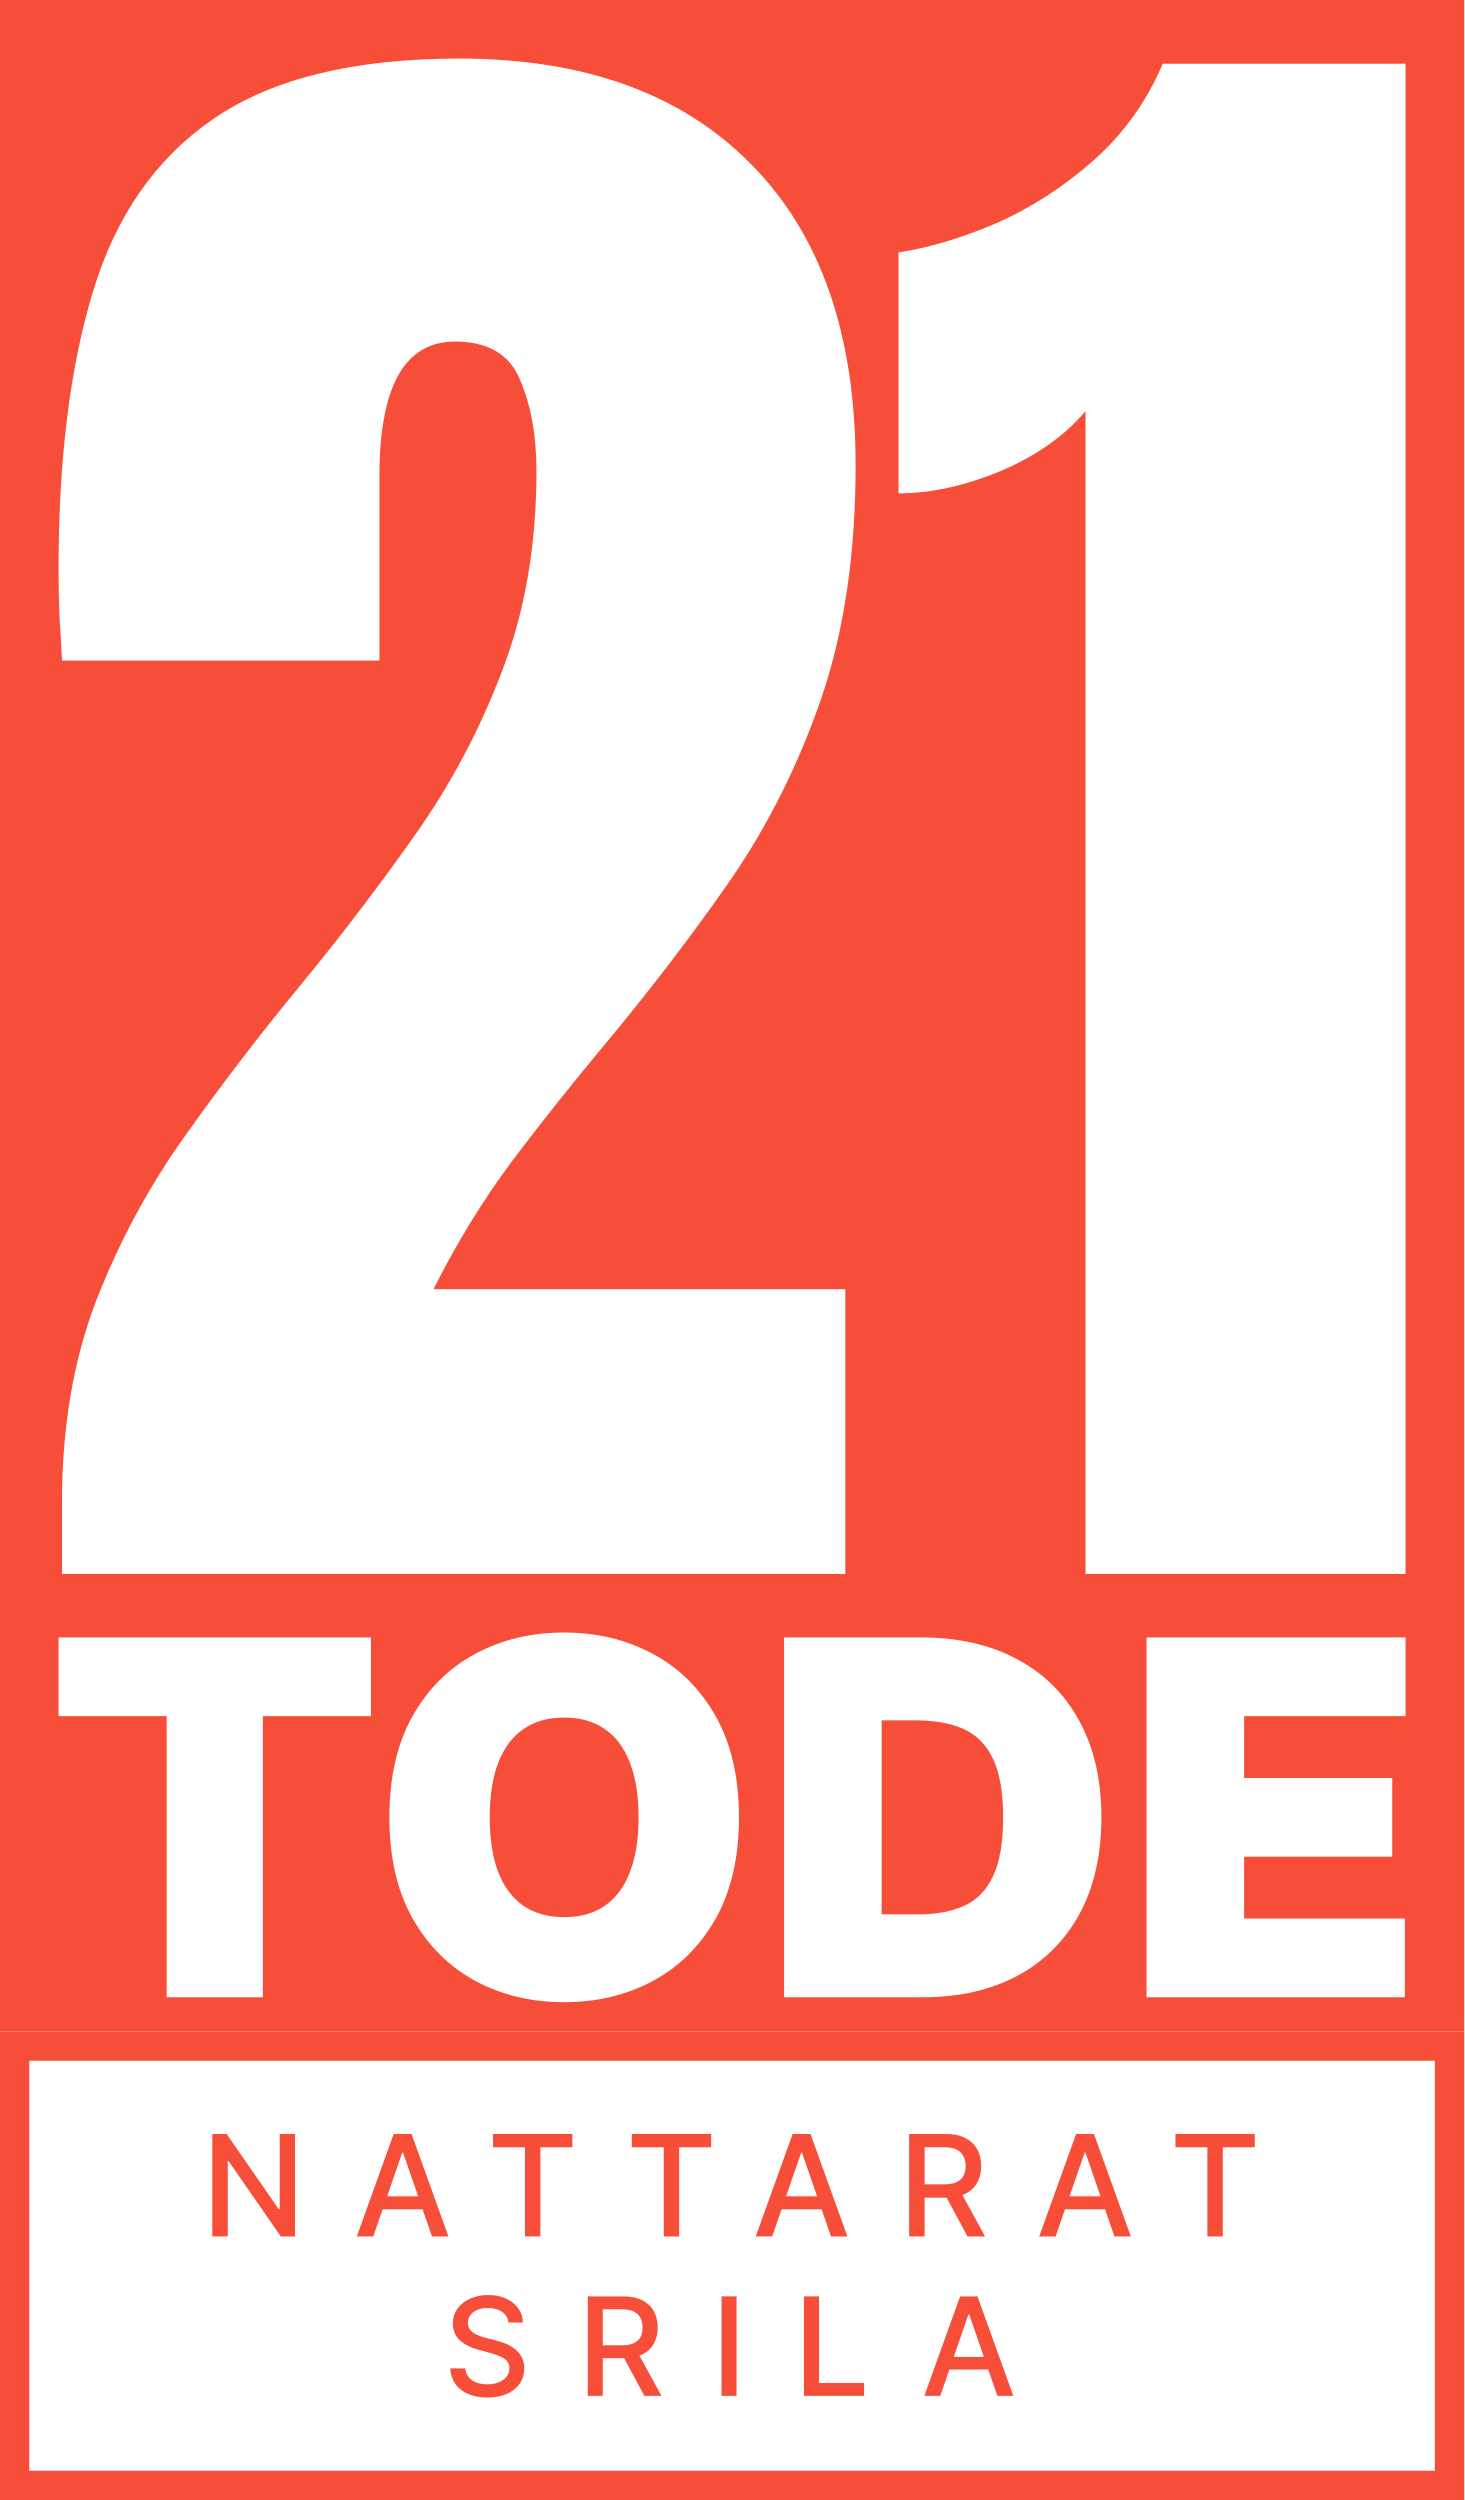
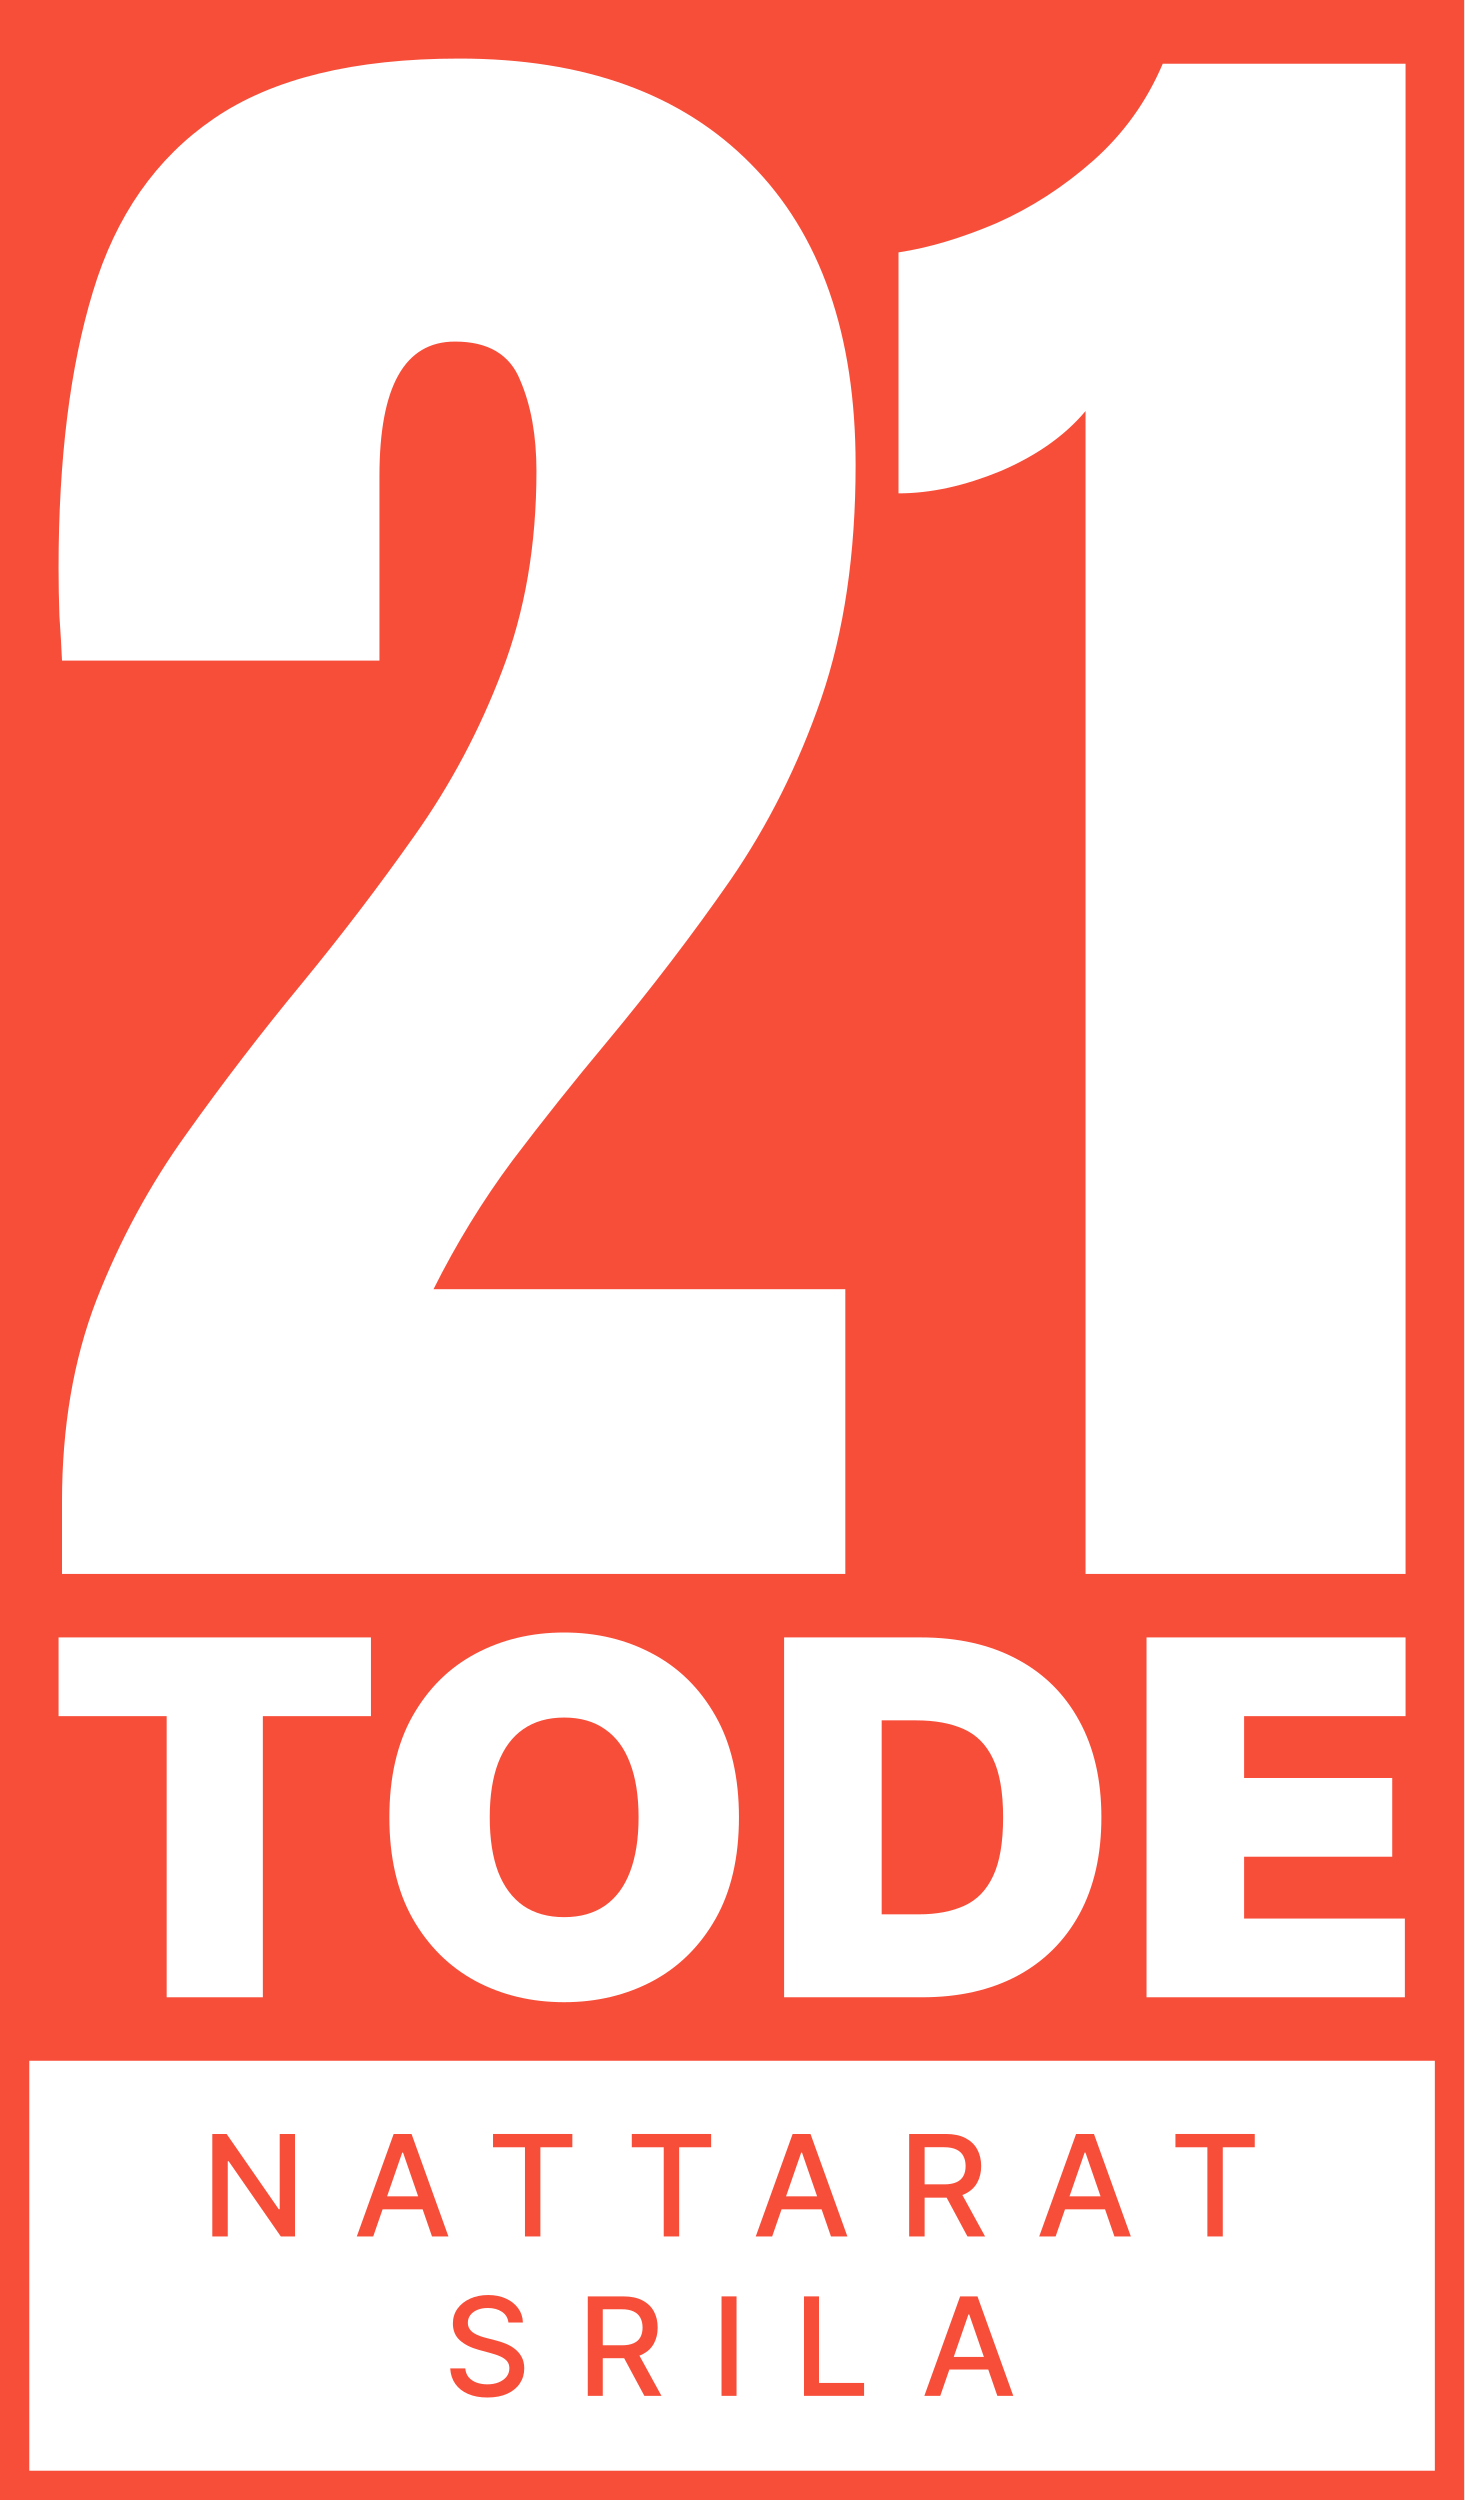
<svg xmlns="http://www.w3.org/2000/svg" width="400" height="683" viewBox="0 0 400 683" fill="none">
-   <rect width="400" height="683" fill="white" />
-   <rect width="400" height="555" fill="#F74E3A" />
+   <path d="M400 0H0V683H400V0Z" fill="white" />
+   <path fill-rule="evenodd" clip-rule="evenodd" d="M0 0H400V555V683H0V555V0ZM8 563H392V675H8V563Z" fill="#F74E3A" />
  <path d="M16.938 430V410.319C16.938 389.857 20.063 371.504 26.313 355.26C32.72 338.859 40.924 323.708 50.925 309.806C60.926 295.749 71.474 282.003 82.568 268.57C93.35 255.45 103.586 242.017 113.274 228.272C123.118 214.37 131.088 199.375 137.182 183.287C143.433 167.042 146.558 148.845 146.558 128.696C146.558 119.012 145.073 110.733 142.104 103.861C139.292 96.832 133.354 93.317 124.29 93.317C110.539 93.317 103.664 105.579 103.664 130.102V180.475H16.938C16.781 176.883 16.547 172.822 16.234 168.292C16.078 163.762 16 159.389 16 155.171C16 125.494 19.125 100.346 25.376 79.728C31.626 58.954 42.643 43.178 58.425 32.401C74.364 21.467 96.71 16 125.462 16C159.684 16 186.249 25.606 205.157 44.818C224.221 64.031 233.753 91.443 233.753 127.056C233.753 151.267 230.628 172.509 224.377 190.784C218.127 208.903 209.845 225.46 199.531 240.455C189.218 255.294 177.889 270.132 165.544 284.971C156.793 295.436 148.277 306.136 139.995 317.07C131.869 328.003 124.681 339.718 118.431 352.214H230.94V430H16.938Z" fill="white" />
  <path d="M296.571 430V112.295C290.945 119.012 283.21 124.479 273.366 128.696C263.521 132.757 254.223 134.788 245.473 134.788V68.951C253.755 67.701 262.662 65.046 272.194 60.985C281.726 56.767 290.555 51.066 298.68 43.881C306.962 36.54 313.291 27.715 317.666 17.406H384V430H296.571Z" fill="white" />
  <path d="M16 468.85V447.344H101.342V468.85H71.808V545.656H45.534V468.85H16Z" fill="white" />
-   <path d="M201.882 496.5C201.882 507.445 199.756 516.678 195.505 524.198C191.254 531.687 185.517 537.367 178.293 541.239C171.069 545.08 163.015 547 154.129 547C145.179 547 137.092 545.064 129.869 541.191C122.677 537.287 116.956 531.591 112.705 524.102C108.485 516.582 106.376 507.381 106.376 496.5C106.376 485.555 108.485 476.338 112.705 468.85C116.956 461.329 122.677 455.649 129.869 451.808C137.092 447.936 145.179 446 154.129 446C163.015 446 171.069 447.936 178.293 451.808C185.517 455.649 191.254 461.329 195.505 468.85C199.756 476.338 201.882 485.555 201.882 496.5ZM174.457 496.5C174.457 490.611 173.674 485.651 172.108 481.619C170.574 477.554 168.289 474.482 165.252 472.402C162.247 470.29 158.54 469.234 154.129 469.234C149.718 469.234 145.994 470.29 142.958 472.402C139.953 474.482 137.668 477.554 136.102 481.619C134.567 485.651 133.8 490.611 133.8 496.5C133.8 502.388 134.567 507.365 136.102 511.429C137.668 515.461 139.953 518.534 142.958 520.646C145.994 522.726 149.718 523.766 154.129 523.766C158.54 523.766 162.247 522.726 165.252 520.646C168.289 518.534 170.574 515.461 172.108 511.429C173.674 507.365 174.457 502.388 174.457 496.5Z" fill="white" />
-   <path d="M251.996 545.656H214.216V447.344H251.613C261.713 447.344 270.439 449.312 277.79 453.249C285.174 457.153 290.863 462.785 294.859 470.146C298.886 477.474 300.9 486.259 300.9 496.5C300.9 506.741 298.902 515.541 294.907 522.902C290.911 530.231 285.254 535.863 277.934 539.799C270.615 543.704 261.969 545.656 251.996 545.656ZM240.873 522.998H251.037C255.896 522.998 260.035 522.214 263.455 520.646C266.907 519.078 269.528 516.374 271.318 512.533C273.14 508.693 274.051 503.348 274.051 496.5C274.051 489.651 273.124 484.307 271.27 480.467C269.448 476.626 266.763 473.922 263.215 472.354C259.699 470.786 255.384 470.002 250.27 470.002H240.873V522.998Z" fill="white" />
+   <path d="M201.882 496.5C201.882 507.445 199.756 516.678 195.505 524.198C191.254 531.687 185.517 537.367 178.293 541.24C171.069 545.08 163.015 547 154.129 547C145.179 547 137.092 545.064 129.869 541.192C122.677 537.287 116.956 531.591 112.705 524.102C108.485 516.582 106.376 507.381 106.376 496.5C106.376 485.555 108.485 476.338 112.705 468.85C116.956 461.329 122.677 455.649 129.869 451.808C137.092 447.936 145.179 446 154.129 446C163.015 446 171.069 447.936 178.293 451.808C185.517 455.649 191.254 461.329 195.505 468.85C199.756 476.338 201.882 485.555 201.882 496.5ZM174.457 496.5C174.457 490.612 173.674 485.651 172.108 481.619C170.574 477.554 168.289 474.482 165.252 472.402C162.248 470.29 158.54 469.234 154.129 469.234C149.718 469.234 145.994 470.29 142.958 472.402C139.953 474.482 137.668 477.554 136.102 481.619C134.567 485.651 133.8 490.612 133.8 496.5C133.8 502.388 134.567 507.365 136.102 511.429C137.668 515.461 139.953 518.534 142.958 520.646C145.994 522.726 149.718 523.766 154.129 523.766C158.54 523.766 162.248 522.726 165.252 520.646C168.289 518.534 170.574 515.461 172.108 511.429C173.674 507.365 174.457 502.388 174.457 496.5Z" fill="white" />
+   <path d="M251.996 545.656H214.216V447.344H251.613C261.713 447.344 270.439 449.312 277.79 453.249C285.174 457.153 290.863 462.785 294.859 470.146C298.886 477.474 300.9 486.259 300.9 496.5C300.9 506.741 298.902 515.542 294.907 522.902C290.911 530.231 285.254 535.863 277.934 539.799C270.615 543.704 261.969 545.656 251.996 545.656ZM240.873 522.998H251.037C255.896 522.998 260.035 522.214 263.455 520.646C266.907 519.078 269.528 516.374 271.318 512.533C273.14 508.693 274.051 503.349 274.051 496.5C274.051 489.651 273.124 484.307 271.27 480.467C269.448 476.626 266.763 473.922 263.215 472.354C259.699 470.786 255.384 470.002 250.27 470.002H240.873V522.998Z" fill="white" />
  <path d="M313.234 545.656V447.344H384V468.85H339.891V485.747H380.356V507.253H339.891V524.15H383.808V545.656H313.234Z" fill="white" />
-   <g clip-path="url(#clip0_152_612)">
-     <path fill-rule="evenodd" clip-rule="evenodd" d="M392 563H8V675H392V563ZM0 555V683H400V555H0Z" fill="#F74E3A" />
-     <path d="M80.6 583V611H76.717L62.484 590.465H62.225V611H58V583H61.91L76.156 603.562H76.416V583H80.6Z" fill="#F74E3A" />
-     <path d="M101.961 611H97.476L107.553 583H112.433L122.51 611H118.025L110.109 588.086H109.89L101.961 611ZM102.713 600.035H117.26V603.59H102.713V600.035Z" fill="#F74E3A" />
-     <path d="M134.697 586.637V583H156.367V586.637H147.631V611H143.42V586.637H134.697Z" fill="#F74E3A" />
-     <path d="M172.608 586.637V583H194.278V586.637H185.542V611H181.331V586.637H172.608Z" fill="#F74E3A" />
-     <path d="M210.956 611H206.472L216.548 583H221.429L231.505 611H227.021L219.105 588.086H218.886L210.956 611ZM211.708 600.035H226.255V603.59H211.708V600.035Z" fill="#F74E3A" />
-     <path d="M248.382 611V583H258.362C260.532 583 262.332 583.374 263.763 584.121C265.203 584.868 266.278 585.903 266.989 587.225C267.7 588.537 268.056 590.055 268.056 591.777C268.056 593.491 267.696 594.999 266.976 596.303C266.265 597.597 265.189 598.604 263.749 599.324C262.318 600.044 260.518 600.404 258.349 600.404H250.788V596.768H257.966C259.333 596.768 260.445 596.572 261.302 596.18C262.168 595.788 262.801 595.218 263.202 594.471C263.603 593.723 263.804 592.825 263.804 591.777C263.804 590.72 263.599 589.804 263.189 589.029C262.788 588.254 262.154 587.662 261.288 587.252C260.431 586.833 259.306 586.623 257.911 586.623H252.607V611H248.382ZM262.204 598.367L269.122 611H264.31L257.528 598.367H262.204Z" fill="#F74E3A" />
-     <path d="M288.395 611H283.911L293.987 583H298.868L308.944 611H304.459L296.543 588.086H296.325L288.395 611ZM289.147 600.035H303.694V603.59H289.147V600.035Z" fill="#F74E3A" />
-     <path d="M321.131 586.637V583H342.801V586.637H334.065V611H329.854V586.637H321.131Z" fill="#F74E3A" />
-     <path d="M138.898 634.511C138.756 633.255 138.172 632.281 137.146 631.591C136.12 630.893 134.828 630.543 133.271 630.543C132.156 630.543 131.192 630.72 130.378 631.074C129.564 631.419 128.932 631.897 128.481 632.507C128.038 633.109 127.817 633.794 127.817 634.564C127.817 635.21 127.967 635.767 128.268 636.236C128.578 636.705 128.98 637.099 129.476 637.417C129.98 637.727 130.52 637.988 131.095 638.2C131.67 638.403 132.223 638.572 132.754 638.704L135.408 639.394C136.275 639.607 137.164 639.894 138.075 640.257C138.986 640.62 139.831 641.097 140.609 641.69C141.388 642.283 142.016 643.017 142.494 643.893C142.98 644.769 143.224 645.817 143.224 647.038C143.224 648.577 142.826 649.944 142.029 651.138C141.242 652.333 140.096 653.275 138.592 653.965C137.097 654.655 135.288 655 133.165 655C131.13 655 129.37 654.677 127.883 654.031C126.397 653.385 125.234 652.47 124.393 651.284C123.553 650.09 123.088 648.675 123 647.038H127.114C127.193 648.02 127.512 648.838 128.069 649.493C128.635 650.139 129.356 650.621 130.232 650.939C131.117 651.249 132.086 651.404 133.138 651.404C134.297 651.404 135.328 651.222 136.23 650.86C137.142 650.488 137.858 649.975 138.38 649.32C138.902 648.657 139.163 647.883 139.163 646.998C139.163 646.193 138.933 645.534 138.473 645.021C138.022 644.508 137.407 644.083 136.628 643.747C135.859 643.411 134.987 643.114 134.014 642.858L130.803 641.982C128.627 641.389 126.901 640.518 125.627 639.368C124.362 638.218 123.73 636.696 123.73 634.803C123.73 633.237 124.155 631.87 125.004 630.702C125.853 629.535 127.003 628.628 128.454 627.982C129.905 627.327 131.542 627 133.364 627C135.204 627 136.827 627.323 138.234 627.969C139.65 628.614 140.764 629.504 141.578 630.636C142.392 631.759 142.817 633.051 142.852 634.511H138.898Z" fill="#F74E3A" />
-     <path d="M160.58 654.549V627.372H170.267C172.373 627.372 174.12 627.734 175.509 628.46C176.907 629.185 177.951 630.189 178.641 631.472C179.331 632.746 179.676 634.219 179.676 635.891C179.676 637.554 179.326 639.018 178.627 640.283C177.937 641.54 176.893 642.517 175.496 643.216C174.107 643.915 172.359 644.264 170.254 644.264H162.915V640.735H169.882C171.209 640.735 172.289 640.544 173.12 640.164C173.961 639.784 174.576 639.231 174.965 638.505C175.354 637.78 175.549 636.908 175.549 635.891C175.549 634.865 175.35 633.976 174.951 633.224C174.562 632.472 173.947 631.897 173.107 631.499C172.275 631.092 171.183 630.888 169.829 630.888H164.68V654.549H160.58ZM173.996 642.287L180.711 654.549H176.04L169.458 642.287H173.996Z" fill="#F74E3A" />
-     <path d="M201.222 627.372V654.549H197.121V627.372H201.222Z" fill="#F74E3A" />
-     <path d="M219.65 654.549V627.372H223.75V651.019H236.065V654.549H219.65Z" fill="#F74E3A" />
-     <path d="M256.881 654.549H252.529L262.309 627.372H267.046L276.826 654.549H272.474L264.79 632.308H264.578L256.881 654.549ZM257.611 643.906H271.731V647.356H257.611V643.906Z" fill="#F74E3A" />
-   </g>
-   <defs>
-     <clipPath id="clip0_152_612">
-       <rect width="400" height="128" fill="white" transform="translate(0 555)" />
-     </clipPath>
-   </defs>
+   <path d="M80.6 583V611H76.717L62.484 590.465H62.225V611H58V583H61.91L76.156 603.562H76.416V583H80.6Z" fill="#F74E3A" />
+   <path d="M101.961 611H97.477L107.553 583H112.433L122.51 611H118.025L110.109 588.086H109.89L101.961 611ZM102.713 600.035H117.26V603.59H102.713V600.035Z" fill="#F74E3A" />
+   <path d="M134.697 586.637V583H156.367V586.637H147.631V611H143.42V586.637H134.697Z" fill="#F74E3A" />
+   <path d="M172.608 586.637V583H194.278V586.637H185.542V611H181.331V586.637H172.608Z" fill="#F74E3A" />
+   <path d="M210.956 611H206.472L216.548 583H221.429L231.505 611H227.021L219.105 588.086H218.886L210.956 611ZM211.708 600.035H226.255V603.59H211.708V600.035Z" fill="#F74E3A" />
+   <path d="M248.382 611V583H258.362C260.532 583 262.332 583.374 263.763 584.121C265.203 584.868 266.278 585.903 266.989 587.225C267.7 588.537 268.056 590.055 268.056 591.777C268.056 593.491 267.696 594.999 266.976 596.303C266.265 597.597 265.189 598.604 263.749 599.324C262.318 600.044 260.518 600.404 258.349 600.404H250.788V596.768H257.966C259.333 596.768 260.445 596.572 261.302 596.18C262.168 595.788 262.801 595.218 263.202 594.471C263.603 593.723 263.804 592.826 263.804 591.777C263.804 590.72 263.599 589.804 263.189 589.029C262.788 588.255 262.154 587.662 261.288 587.252C260.431 586.833 259.306 586.623 257.911 586.623H252.607V611H248.382ZM262.204 598.367L269.122 611H264.31L257.528 598.367H262.204Z" fill="#F74E3A" />
+   <path d="M288.395 611H283.911L293.987 583H298.868L308.944 611H304.459L296.543 588.086H296.325L288.395 611ZM289.147 600.035H303.694V603.59H289.147V600.035Z" fill="#F74E3A" />
+   <path d="M321.131 586.637V583H342.801V586.637H334.065V611H329.854V586.637H321.131Z" fill="#F74E3A" />
+   <path d="M138.898 634.511C138.756 633.255 138.172 632.282 137.146 631.591C136.12 630.893 134.828 630.543 133.271 630.543C132.156 630.543 131.192 630.72 130.378 631.074C129.564 631.419 128.932 631.897 128.481 632.507C128.038 633.109 127.817 633.794 127.817 634.564C127.817 635.21 127.967 635.767 128.268 636.236C128.578 636.705 128.98 637.099 129.476 637.417C129.98 637.727 130.52 637.988 131.095 638.2C131.67 638.403 132.223 638.572 132.754 638.704L135.408 639.394C136.275 639.607 137.164 639.894 138.075 640.257C138.986 640.62 139.831 641.097 140.609 641.69C141.388 642.283 142.016 643.017 142.494 643.893C142.98 644.769 143.224 645.817 143.224 647.038C143.224 648.577 142.826 649.944 142.029 651.138C141.242 652.333 140.096 653.275 138.592 653.965C137.097 654.655 135.288 655 133.165 655C131.13 655 129.37 654.677 127.883 654.031C126.397 653.385 125.234 652.47 124.393 651.284C123.553 650.09 123.088 648.675 123 647.038H127.114C127.193 648.02 127.512 648.838 128.069 649.493C128.635 650.139 129.356 650.621 130.232 650.939C131.117 651.249 132.086 651.404 133.138 651.404C134.297 651.404 135.328 651.222 136.23 650.86C137.142 650.488 137.858 649.975 138.38 649.32C138.902 648.657 139.163 647.883 139.163 646.998C139.163 646.193 138.933 645.534 138.473 645.021C138.022 644.508 137.407 644.083 136.628 643.747C135.859 643.411 134.987 643.114 134.014 642.858L130.803 641.982C128.627 641.389 126.901 640.518 125.627 639.368C124.362 638.218 123.73 636.696 123.73 634.803C123.73 633.237 124.155 631.87 125.004 630.702C125.853 629.535 127.003 628.628 128.454 627.982C129.905 627.327 131.542 627 133.364 627C135.204 627 136.827 627.323 138.234 627.969C139.65 628.615 140.764 629.504 141.578 630.636C142.392 631.76 142.817 633.051 142.852 634.511H138.898Z" fill="#F74E3A" />
+   <path d="M160.58 654.549V627.372H170.267C172.373 627.372 174.12 627.734 175.509 628.46C176.907 629.185 177.951 630.189 178.641 631.472C179.331 632.746 179.676 634.219 179.676 635.891C179.676 637.554 179.326 639.018 178.627 640.283C177.937 641.54 176.893 642.517 175.496 643.216C174.107 643.915 172.359 644.264 170.254 644.264H162.915V640.735H169.882C171.209 640.735 172.289 640.544 173.12 640.164C173.961 639.784 174.576 639.231 174.965 638.505C175.354 637.78 175.549 636.908 175.549 635.891C175.549 634.865 175.35 633.976 174.951 633.224C174.562 632.472 173.947 631.897 173.107 631.499C172.275 631.092 171.183 630.888 169.829 630.888H164.68V654.549H160.58ZM173.996 642.287L180.711 654.549H176.04L169.458 642.287H173.996Z" fill="#F74E3A" />
+   <path d="M201.222 627.372V654.549H197.121V627.372H201.222Z" fill="#F74E3A" />
+   <path d="M219.65 654.549V627.372H223.75V651.019H236.065V654.549H219.65Z" fill="#F74E3A" />
+   <path d="M256.881 654.549H252.529L262.309 627.372H267.046L276.826 654.549H272.474L264.79 632.308H264.578L256.881 654.549ZM257.611 643.906H271.731V647.356H257.611V643.906Z" fill="#F74E3A" />
</svg>
